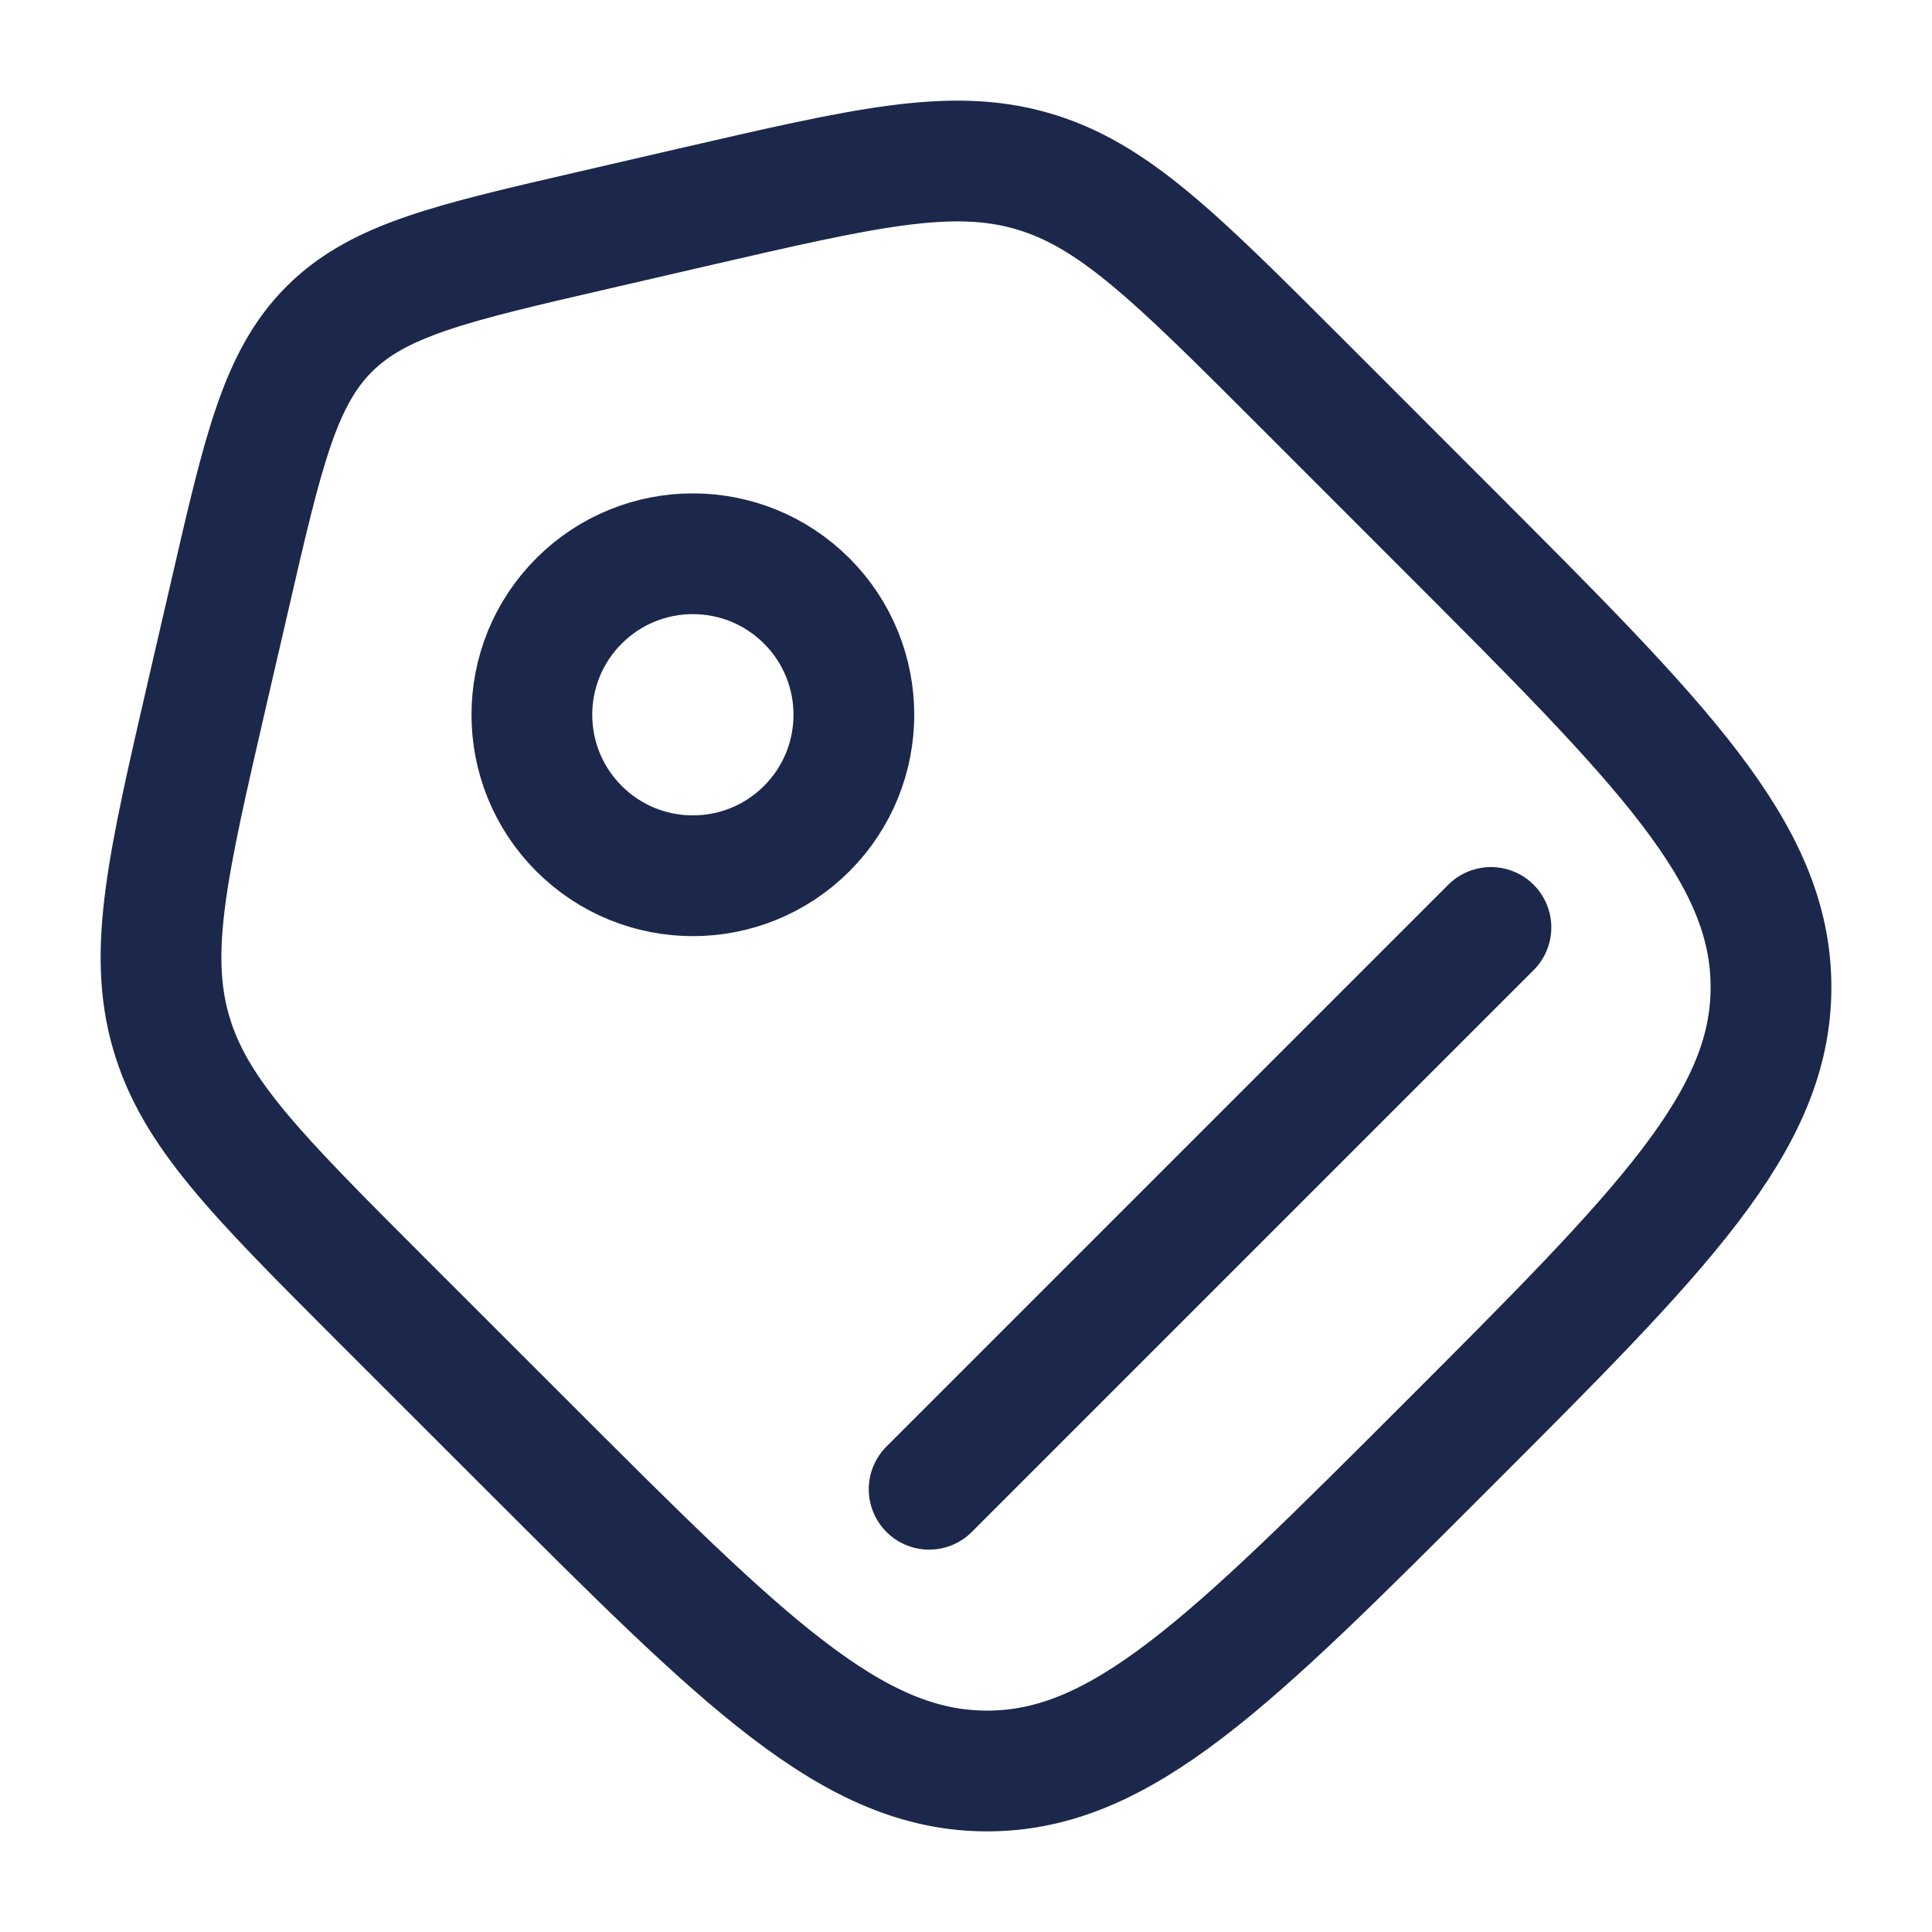
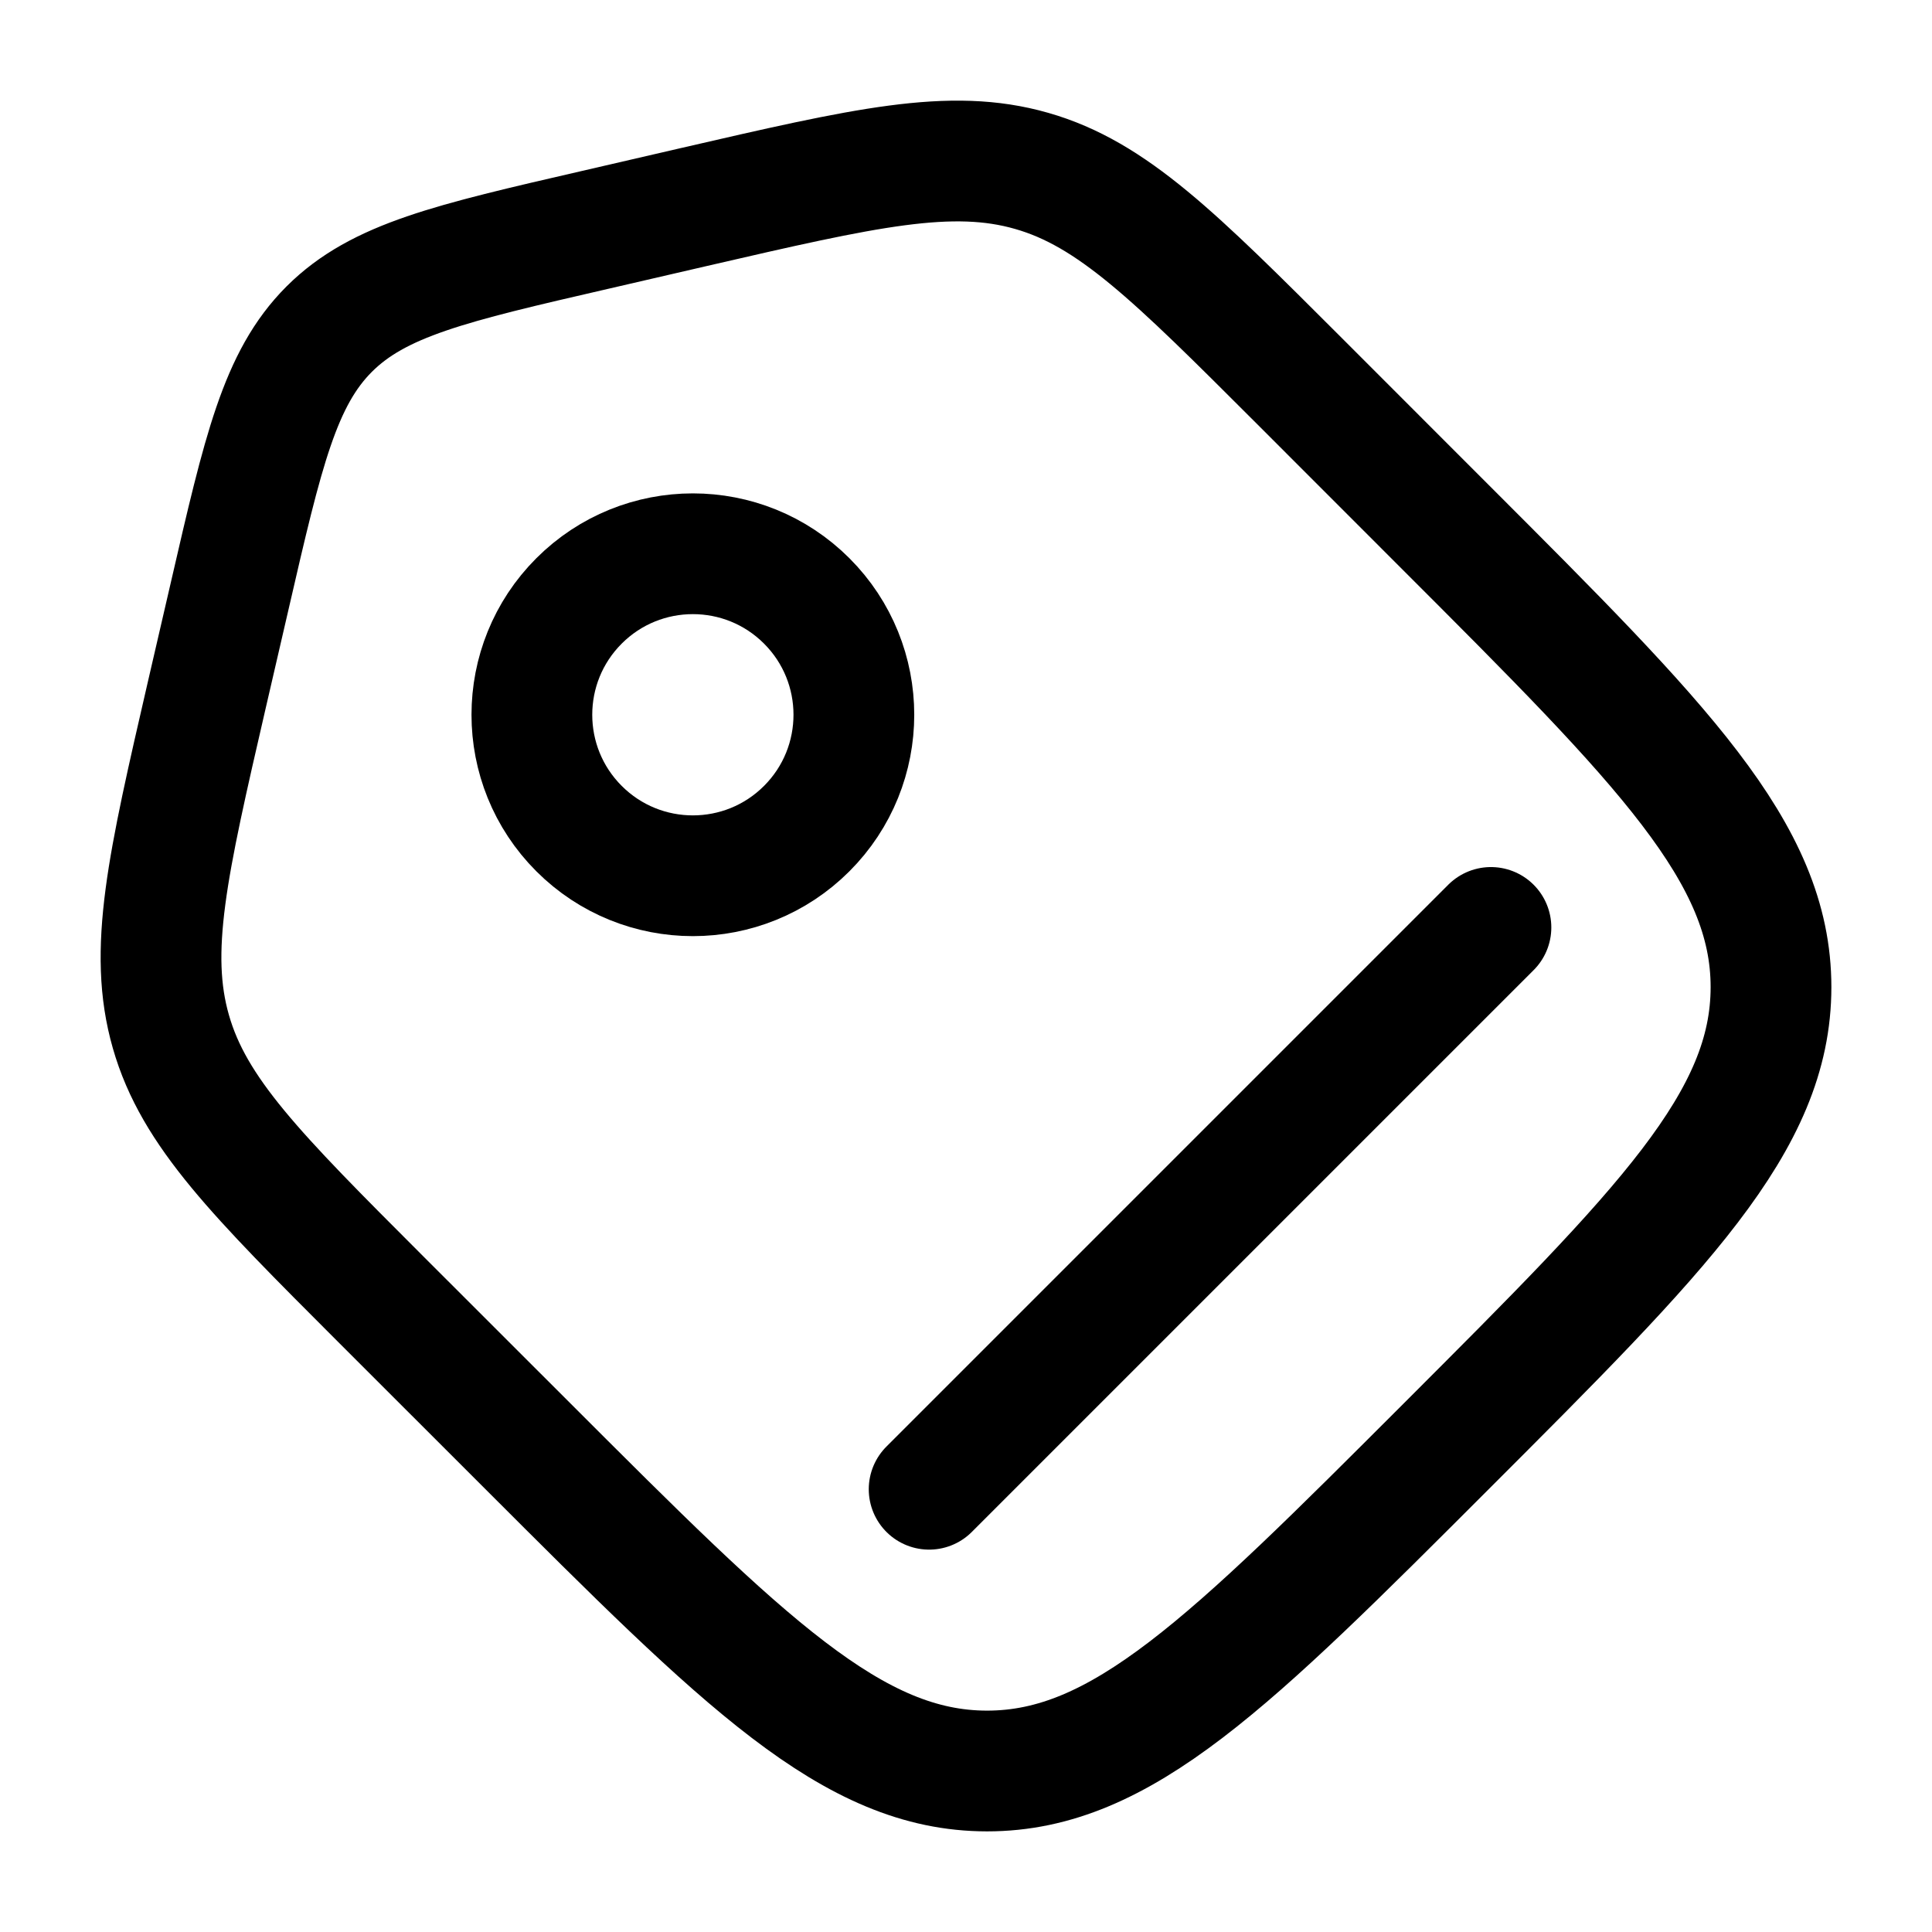
<svg xmlns="http://www.w3.org/2000/svg" width="24" height="24" viewBox="0 0 24 24" fill="none">
-   <path d="M4.728 16.137C3.183 14.591 2.41 13.819 2.123 12.816C1.835 11.813 2.081 10.748 2.572 8.619L2.856 7.391C3.269 5.599 3.476 4.703 4.089 4.089C4.703 3.476 5.599 3.269 7.391 2.856L8.619 2.572C10.748 2.081 11.813 1.835 12.816 2.123C13.819 2.41 14.591 3.183 16.137 4.728L17.966 6.558C20.655 9.247 22 10.592 22 12.262C22 13.933 20.655 15.277 17.966 17.966C15.277 20.655 13.933 22 12.262 22C10.592 22 9.247 20.655 6.558 17.966L4.728 16.137Z" stroke="#1C274C" stroke-width="1.5" />
-   <circle cx="8.607" cy="8.879" r="2" transform="rotate(-45 8.60705 8.87891)" stroke="#1C274C" stroke-width="1.5" />
-   <path d="M11.542 18.5L18.521 11.521" stroke="#1C274C" stroke-width="1.5" stroke-linecap="round" />
+   <path d="M4.728 16.137C3.183 14.591 2.41 13.819 2.123 12.816C1.835 11.813 2.081 10.748 2.572 8.619L2.856 7.391C3.269 5.599 3.476 4.703 4.089 4.089C4.703 3.476 5.599 3.269 7.391 2.856L8.619 2.572C10.748 2.081 11.813 1.835 12.816 2.123C13.819 2.41 14.591 3.183 16.137 4.728L17.966 6.558C20.655 9.247 22 10.592 22 12.262C22 13.933 20.655 15.277 17.966 17.966C15.277 20.655 13.933 22 12.262 22C10.592 22 9.247 20.655 6.558 17.966L4.728 16.137Z" stroke="currentColor" stroke-width="1.5" />
+   <circle cx="8.607" cy="8.879" r="2" transform="rotate(-45 8.60705 8.87891)" stroke="currentColor" stroke-width="1.5" />
+   <path d="M11.542 18.5L18.521 11.521" stroke="currentColor" stroke-width="1.5" stroke-linecap="round" />
</svg>
